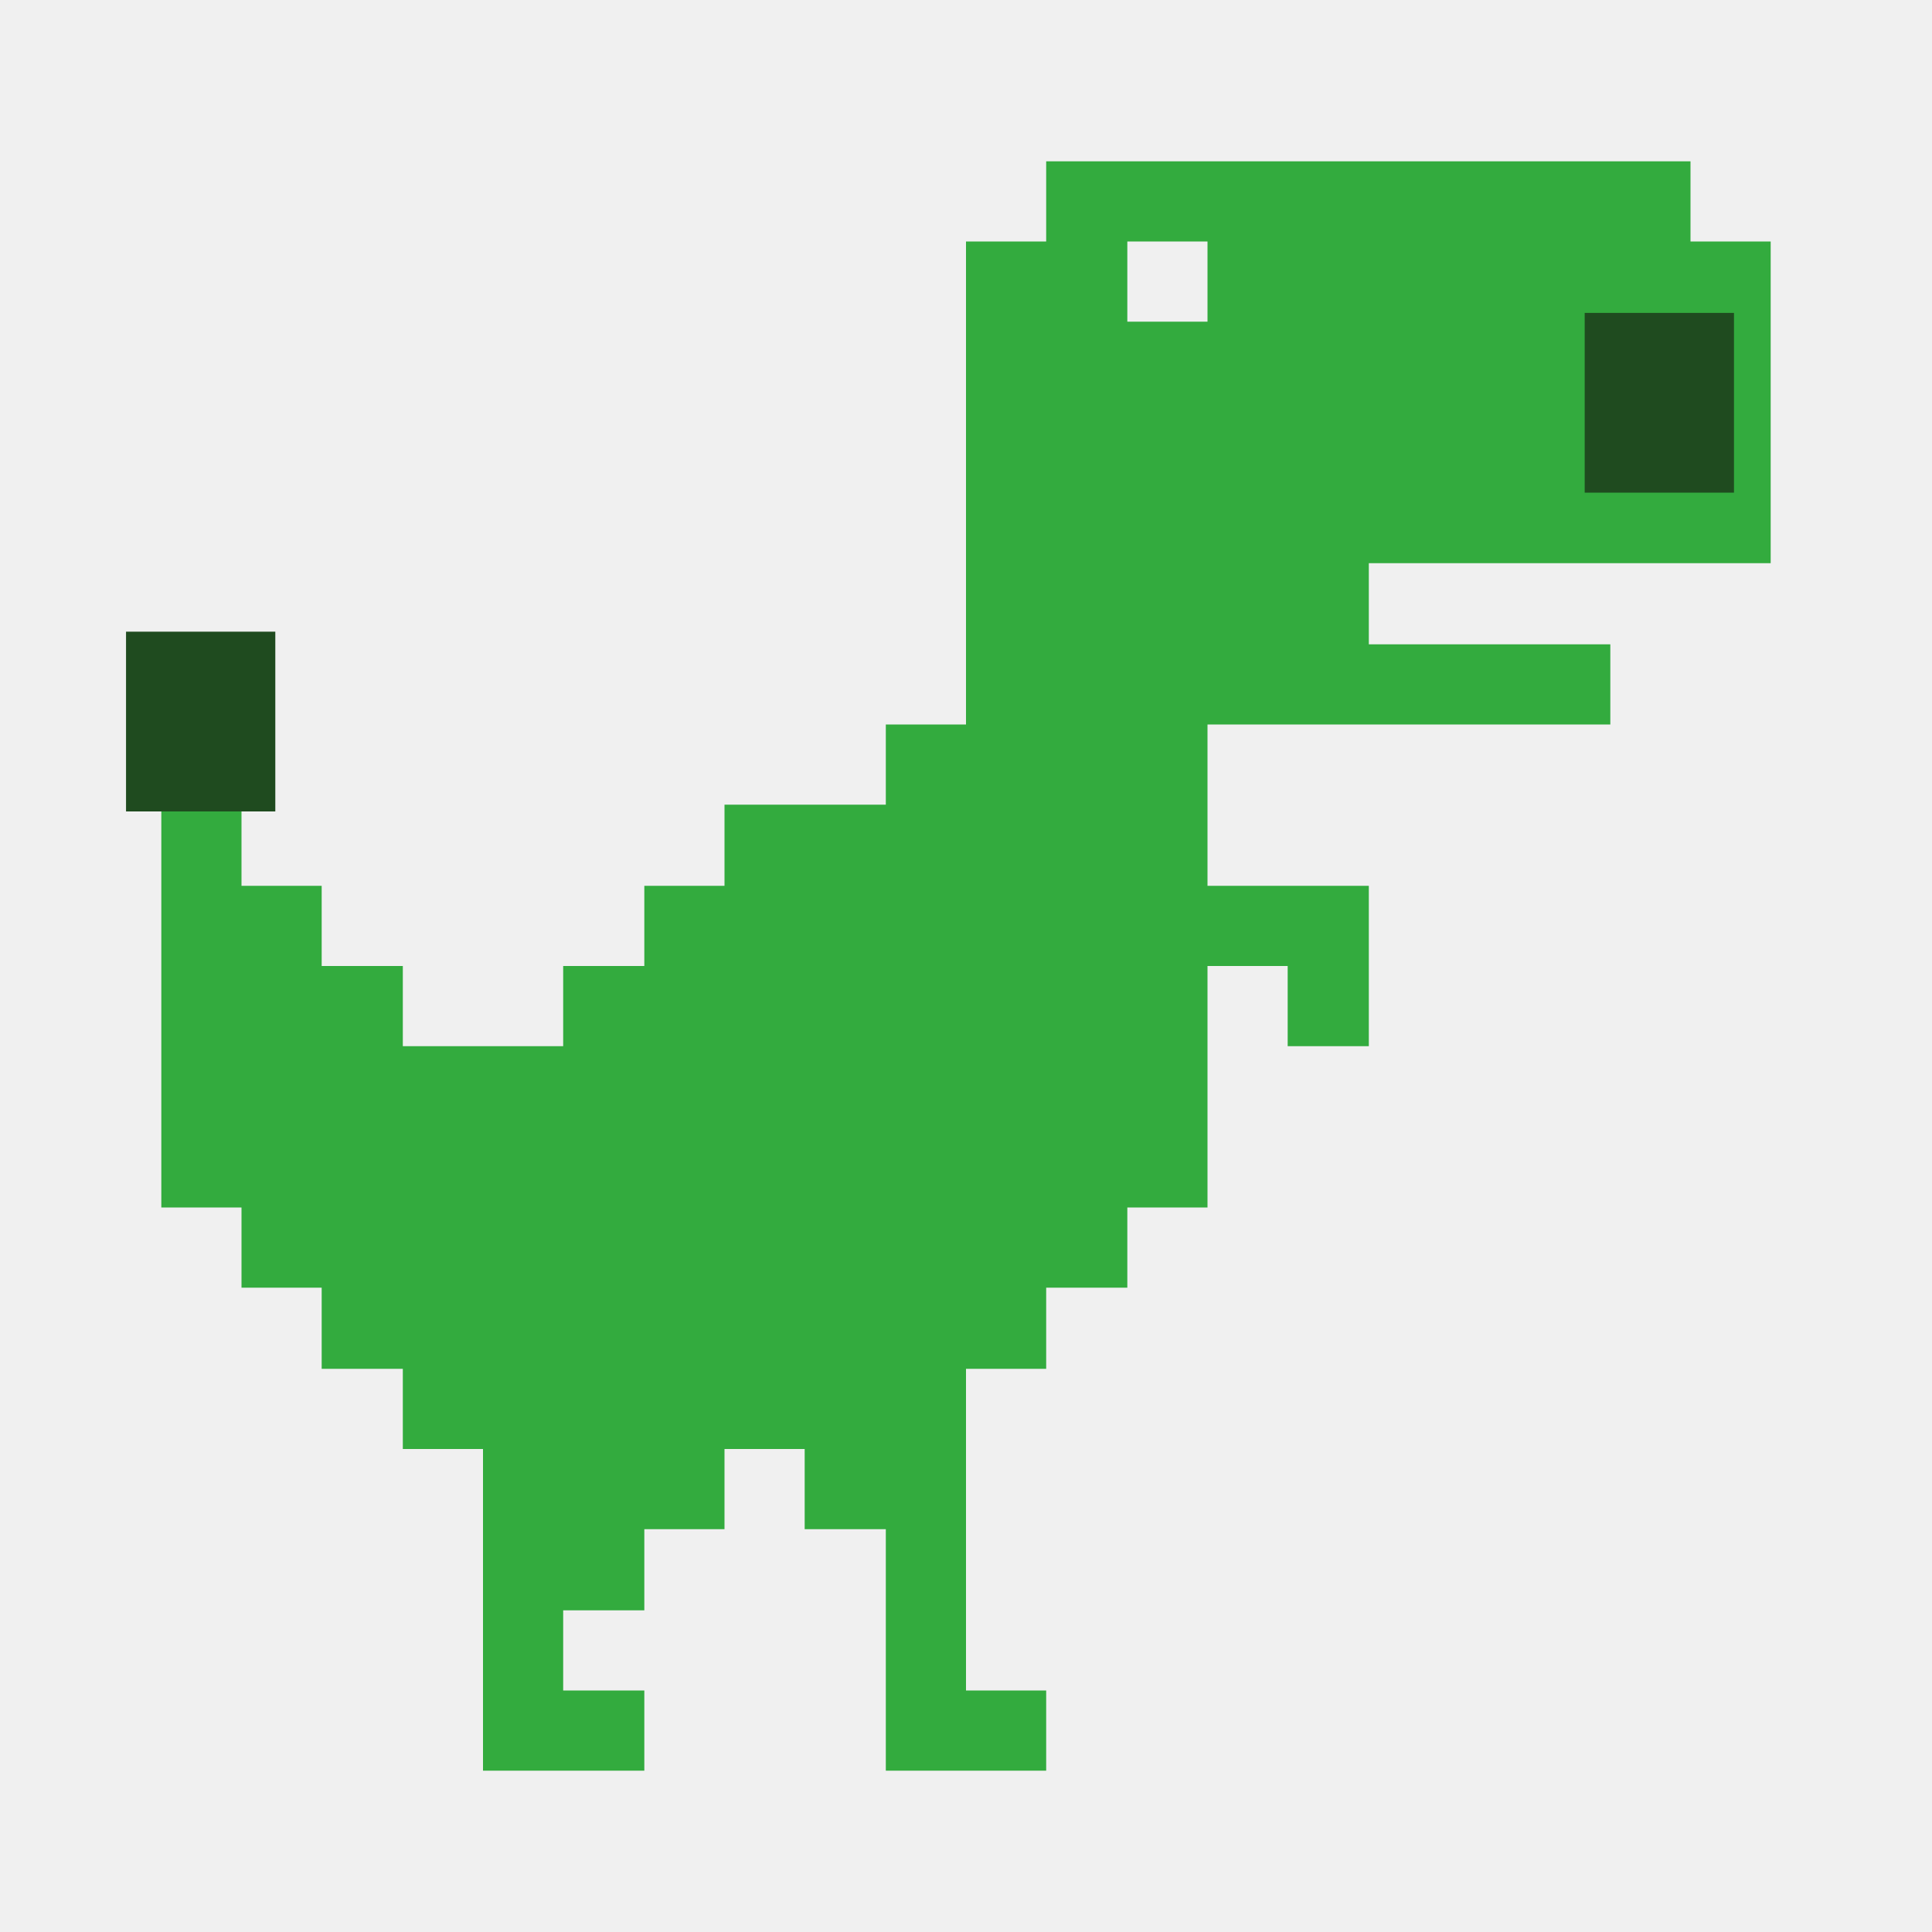
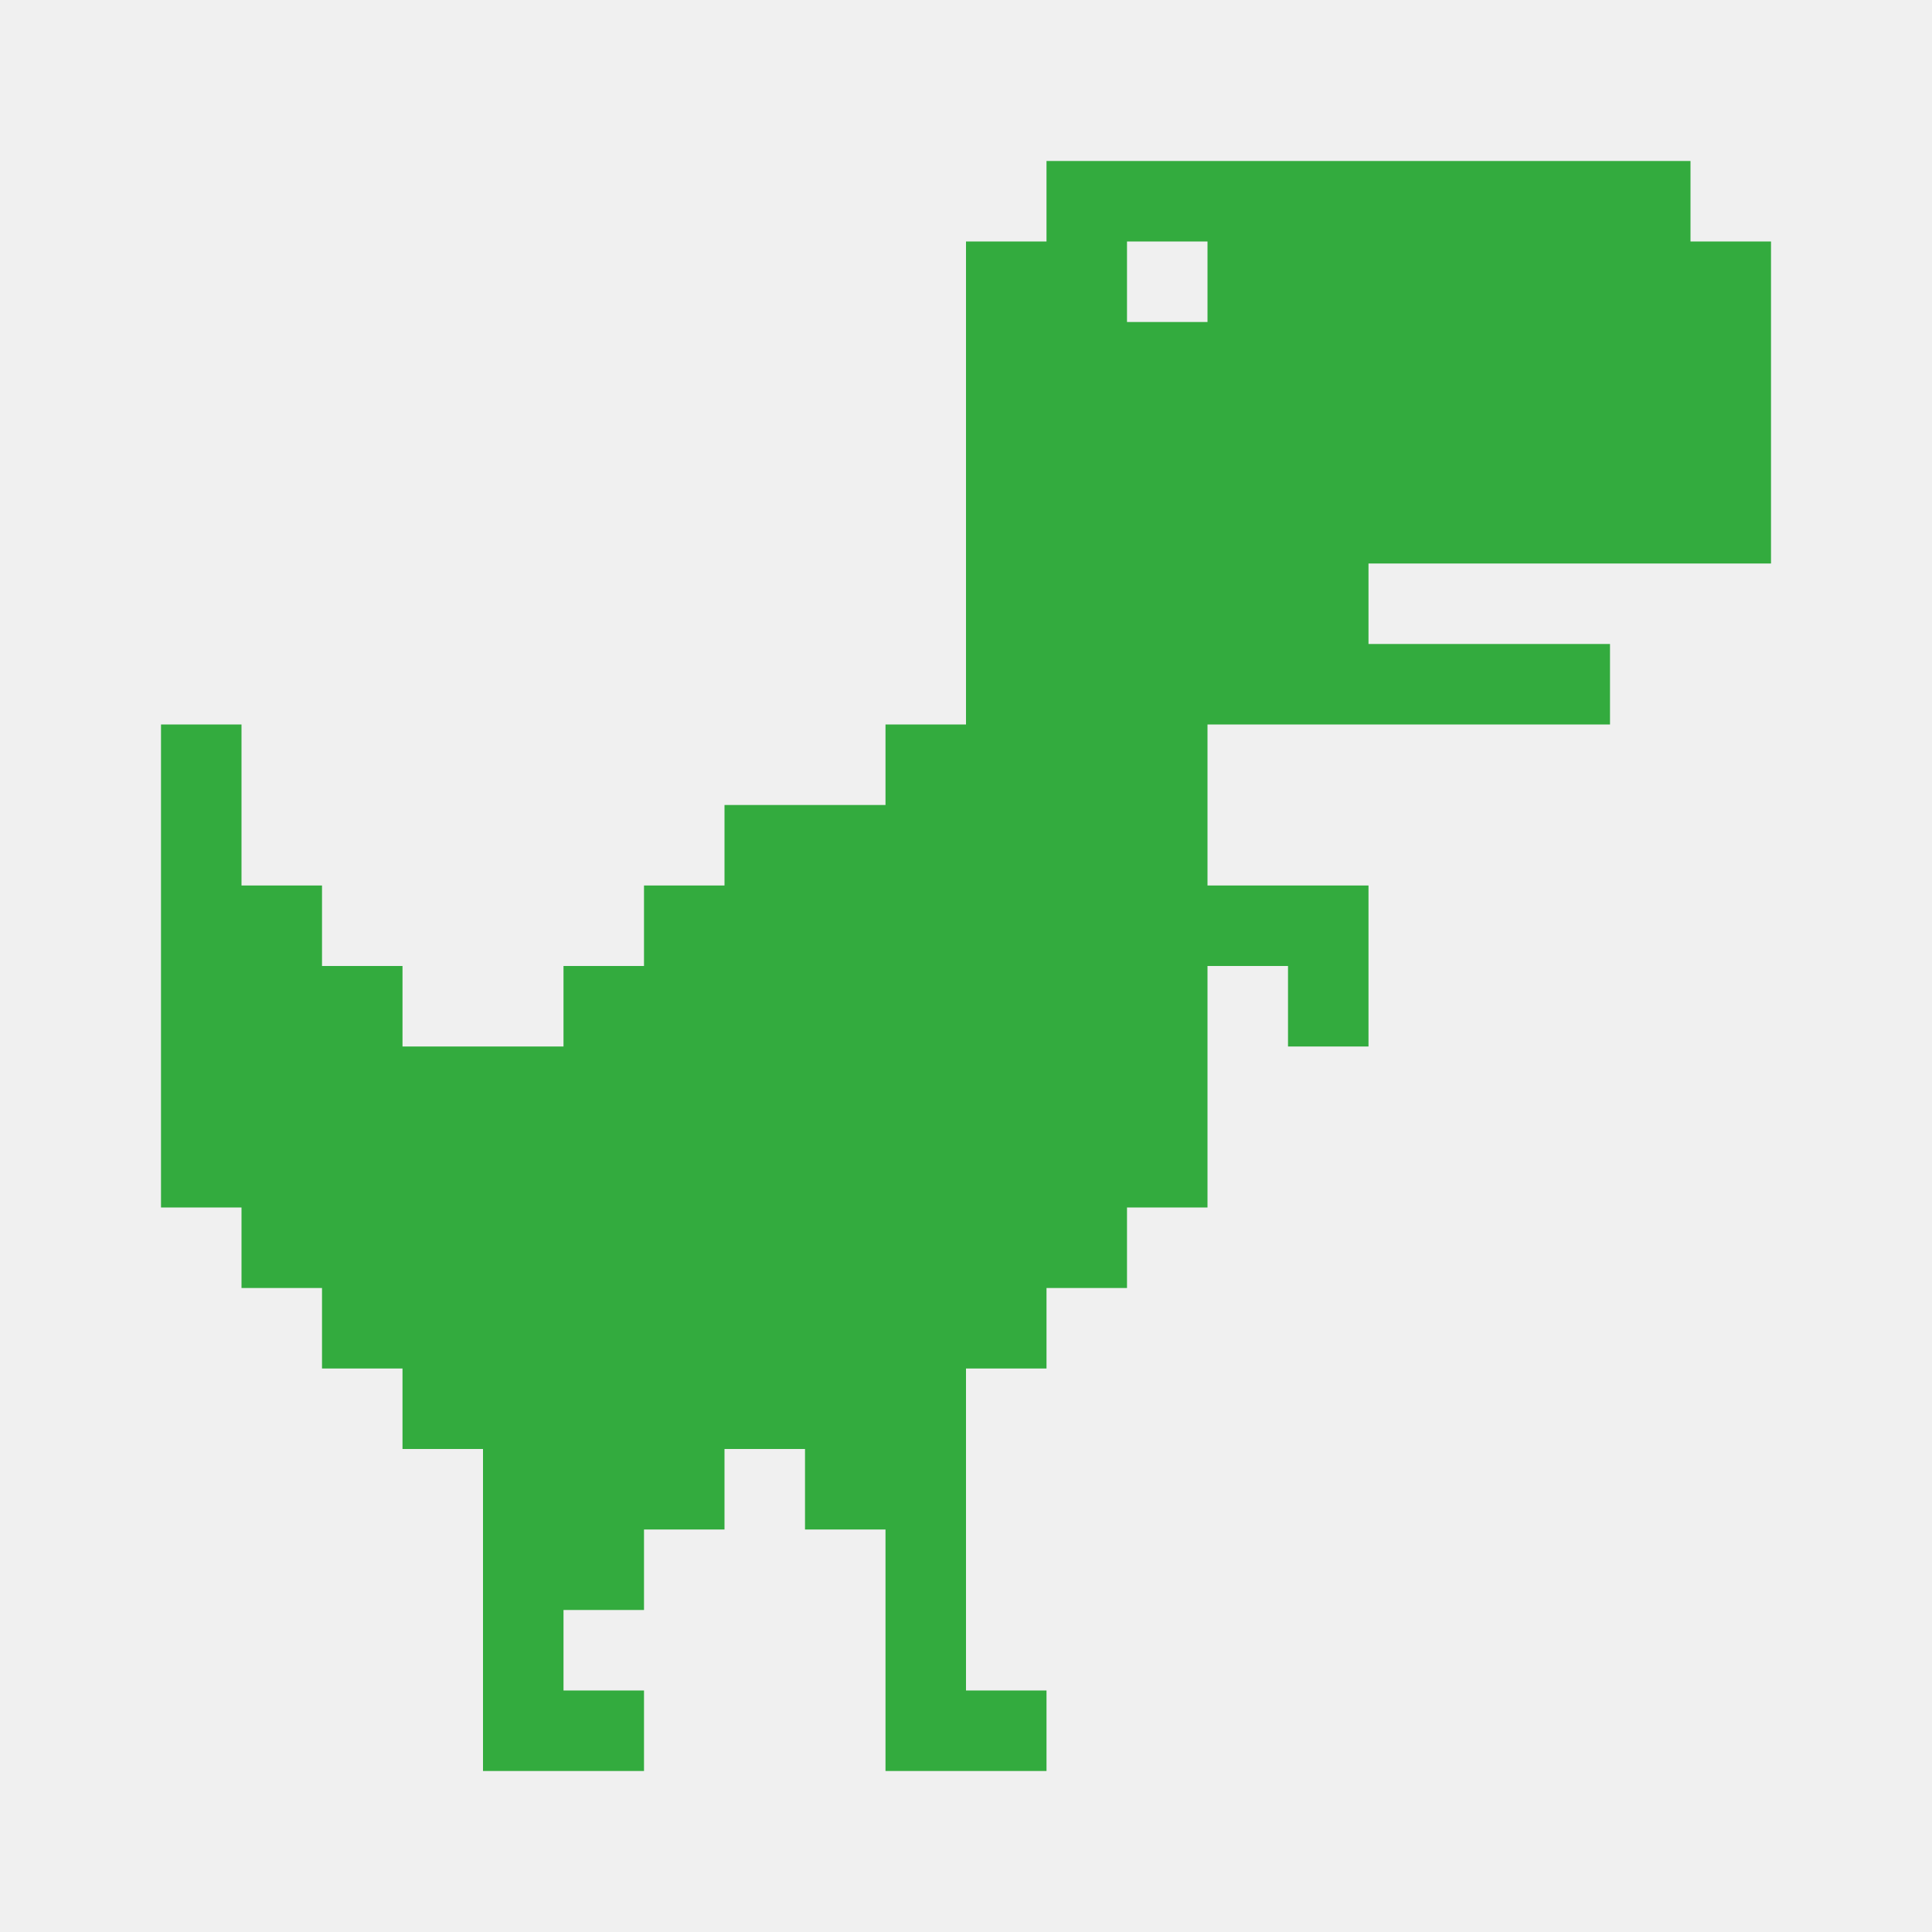
- <svg xmlns="http://www.w3.org/2000/svg" version="1.2" viewBox="0 0 200 200" width="200" height="200">
+ <svg xmlns="http://www.w3.org/2000/svg" width="32" height="32" viewBox="0 0 200 200" fill="none">
+   <g opacity="1" clip-path="url(#clip0_1860_37159)">
+     <path d="M108.334 16.666V24.999H100V74.999H91.667V83.333H75V91.666H66.667V99.999H58.334V108.333H41.667V99.999H33.334V91.666H25V74.999H16.667V124.999H25V133.333H33.334V141.666H41.667V149.999H50V183.333H66.667V174.999H58.334V166.666H66.667V158.333H75V149.999H83.334V158.333H91.667V183.333H108.334V174.999H100V141.666H108.334V133.333H116.667V124.999H125V99.999H133.334V108.333H141.667V91.666H125V74.999H166.667V66.666H141.667V58.333H183.334V24.999H175V16.666H108.334ZM116.667 24.999H125V33.333H116.667V24.999Z" fill="#33ab3e" />
+   </g>
  <defs>
-     <clipPath clipPathUnits="userSpaceOnUse" id="cp1">
-       <path d="m0 0h200v200h-200z" />
+     <clipPath id="clip0_1860_37159">
+       <rect width="200" height="200" fill="white" />
    </clipPath>
  </defs>
-   <style>
- 		tspan { white-space:pre } 
- 		.s0 { fill: #33ab3e } 
- 		.t1 { font-size: 150px;fill: #1f4b1f;font-weight: 400;font-family: "DejaVuSans", "DejaVu Sans" } 
- 	</style>
-   <g id="Clip-Path" clip-path="url(#cp1)">
-     <g id="Layer">
-       <path id="Layer" fill-rule="evenodd" class="s0" d="m175 16.7v8.3h8.3v33.3h-41.6v8.4h25v8.3h-41.7v16.7h16.7v16.6h-8.4v-8.3h-8.3v25h-8.3v8.3h-8.4v8.4h-8.3v33.3h8.3v8.3h-16.6v-25h-8.4v-8.3h-8.3v8.3h-8.3v8.4h-8.4v8.3h8.4v8.3h-16.7v-33.3h-8.3v-8.3h-8.4v-8.4h-8.3v-8.3h-8.3v-50h8.3v16.7h8.3v8.3h8.4v8.3h16.6v-8.3h8.4v-8.3h8.3v-8.4h16.7v-8.3h8.3v-50h8.3v-8.3zm-58.3 16.6h8.3v-8.3h-8.3z" />
-     </g>
-     <text id="." style="transform: matrix(1,0,0,1,148,51)">
-       <tspan x="0" y="0" class="t1">.
- </tspan>
-     </text>
-     <text id="." style="transform: matrix(1,0,0,1,-3,84)">
-       <tspan x="0" y="0" class="t1">.
- </tspan>
-     </text>
-   </g>
</svg>
